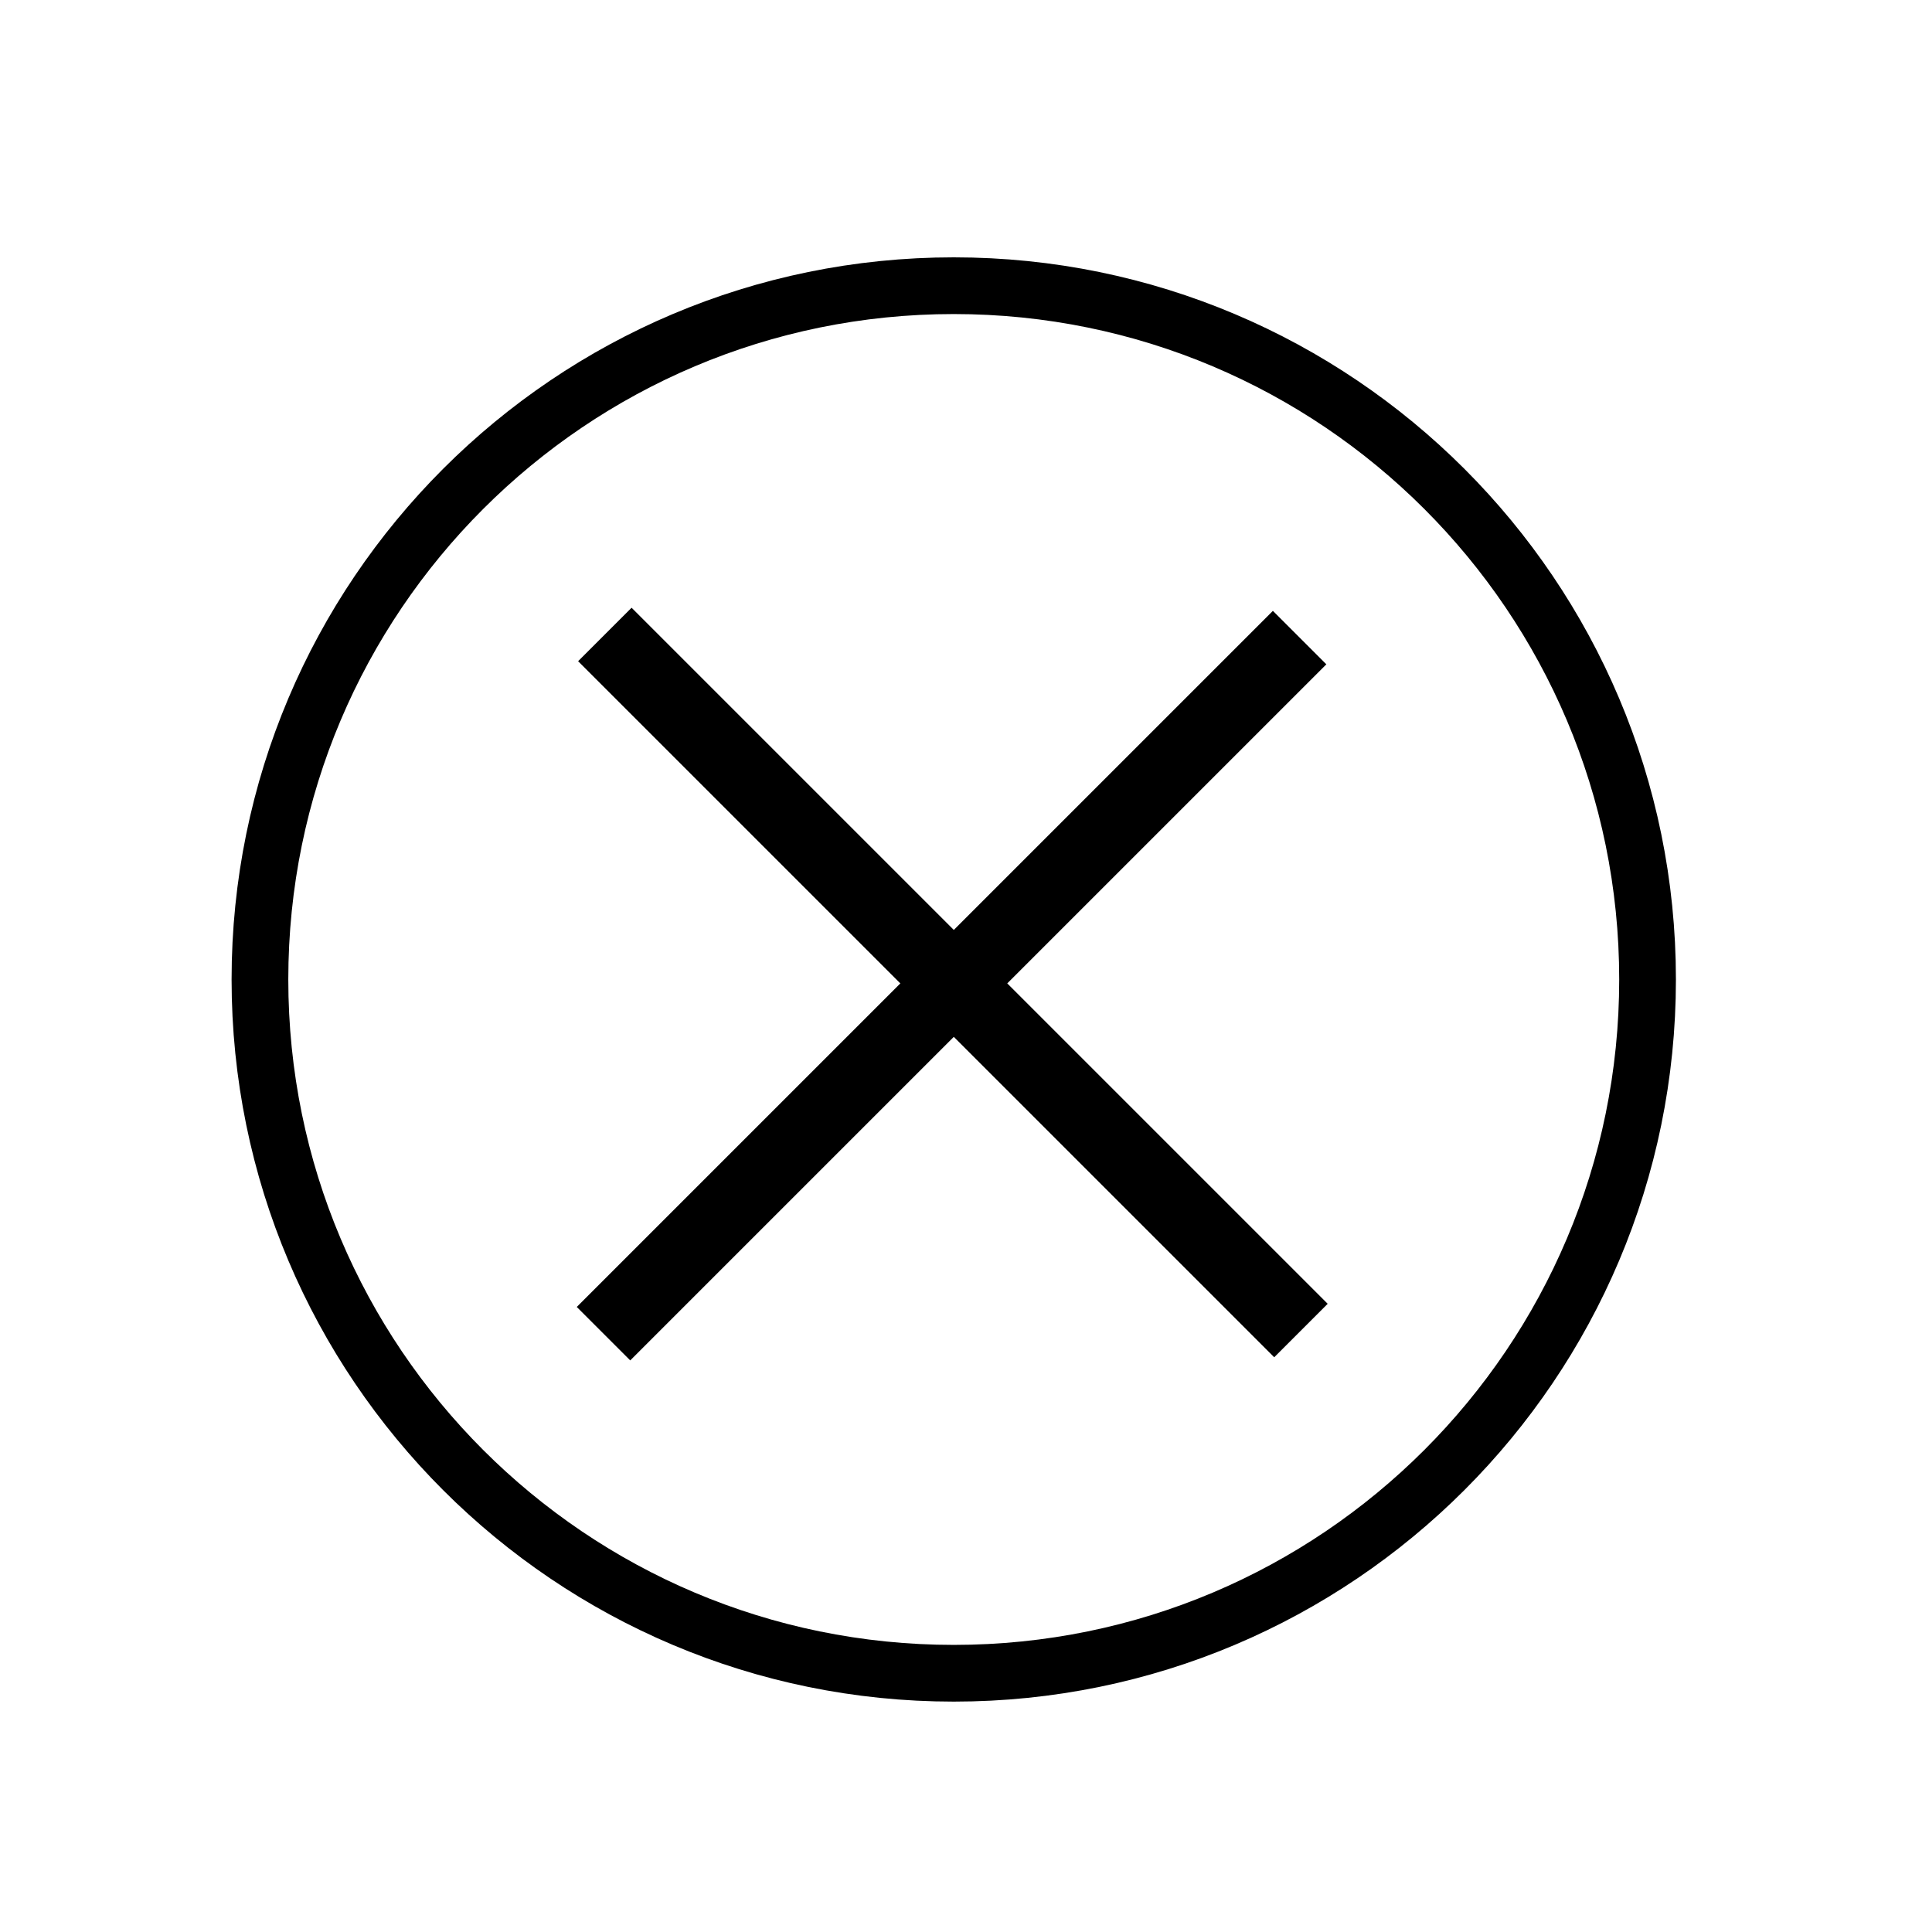
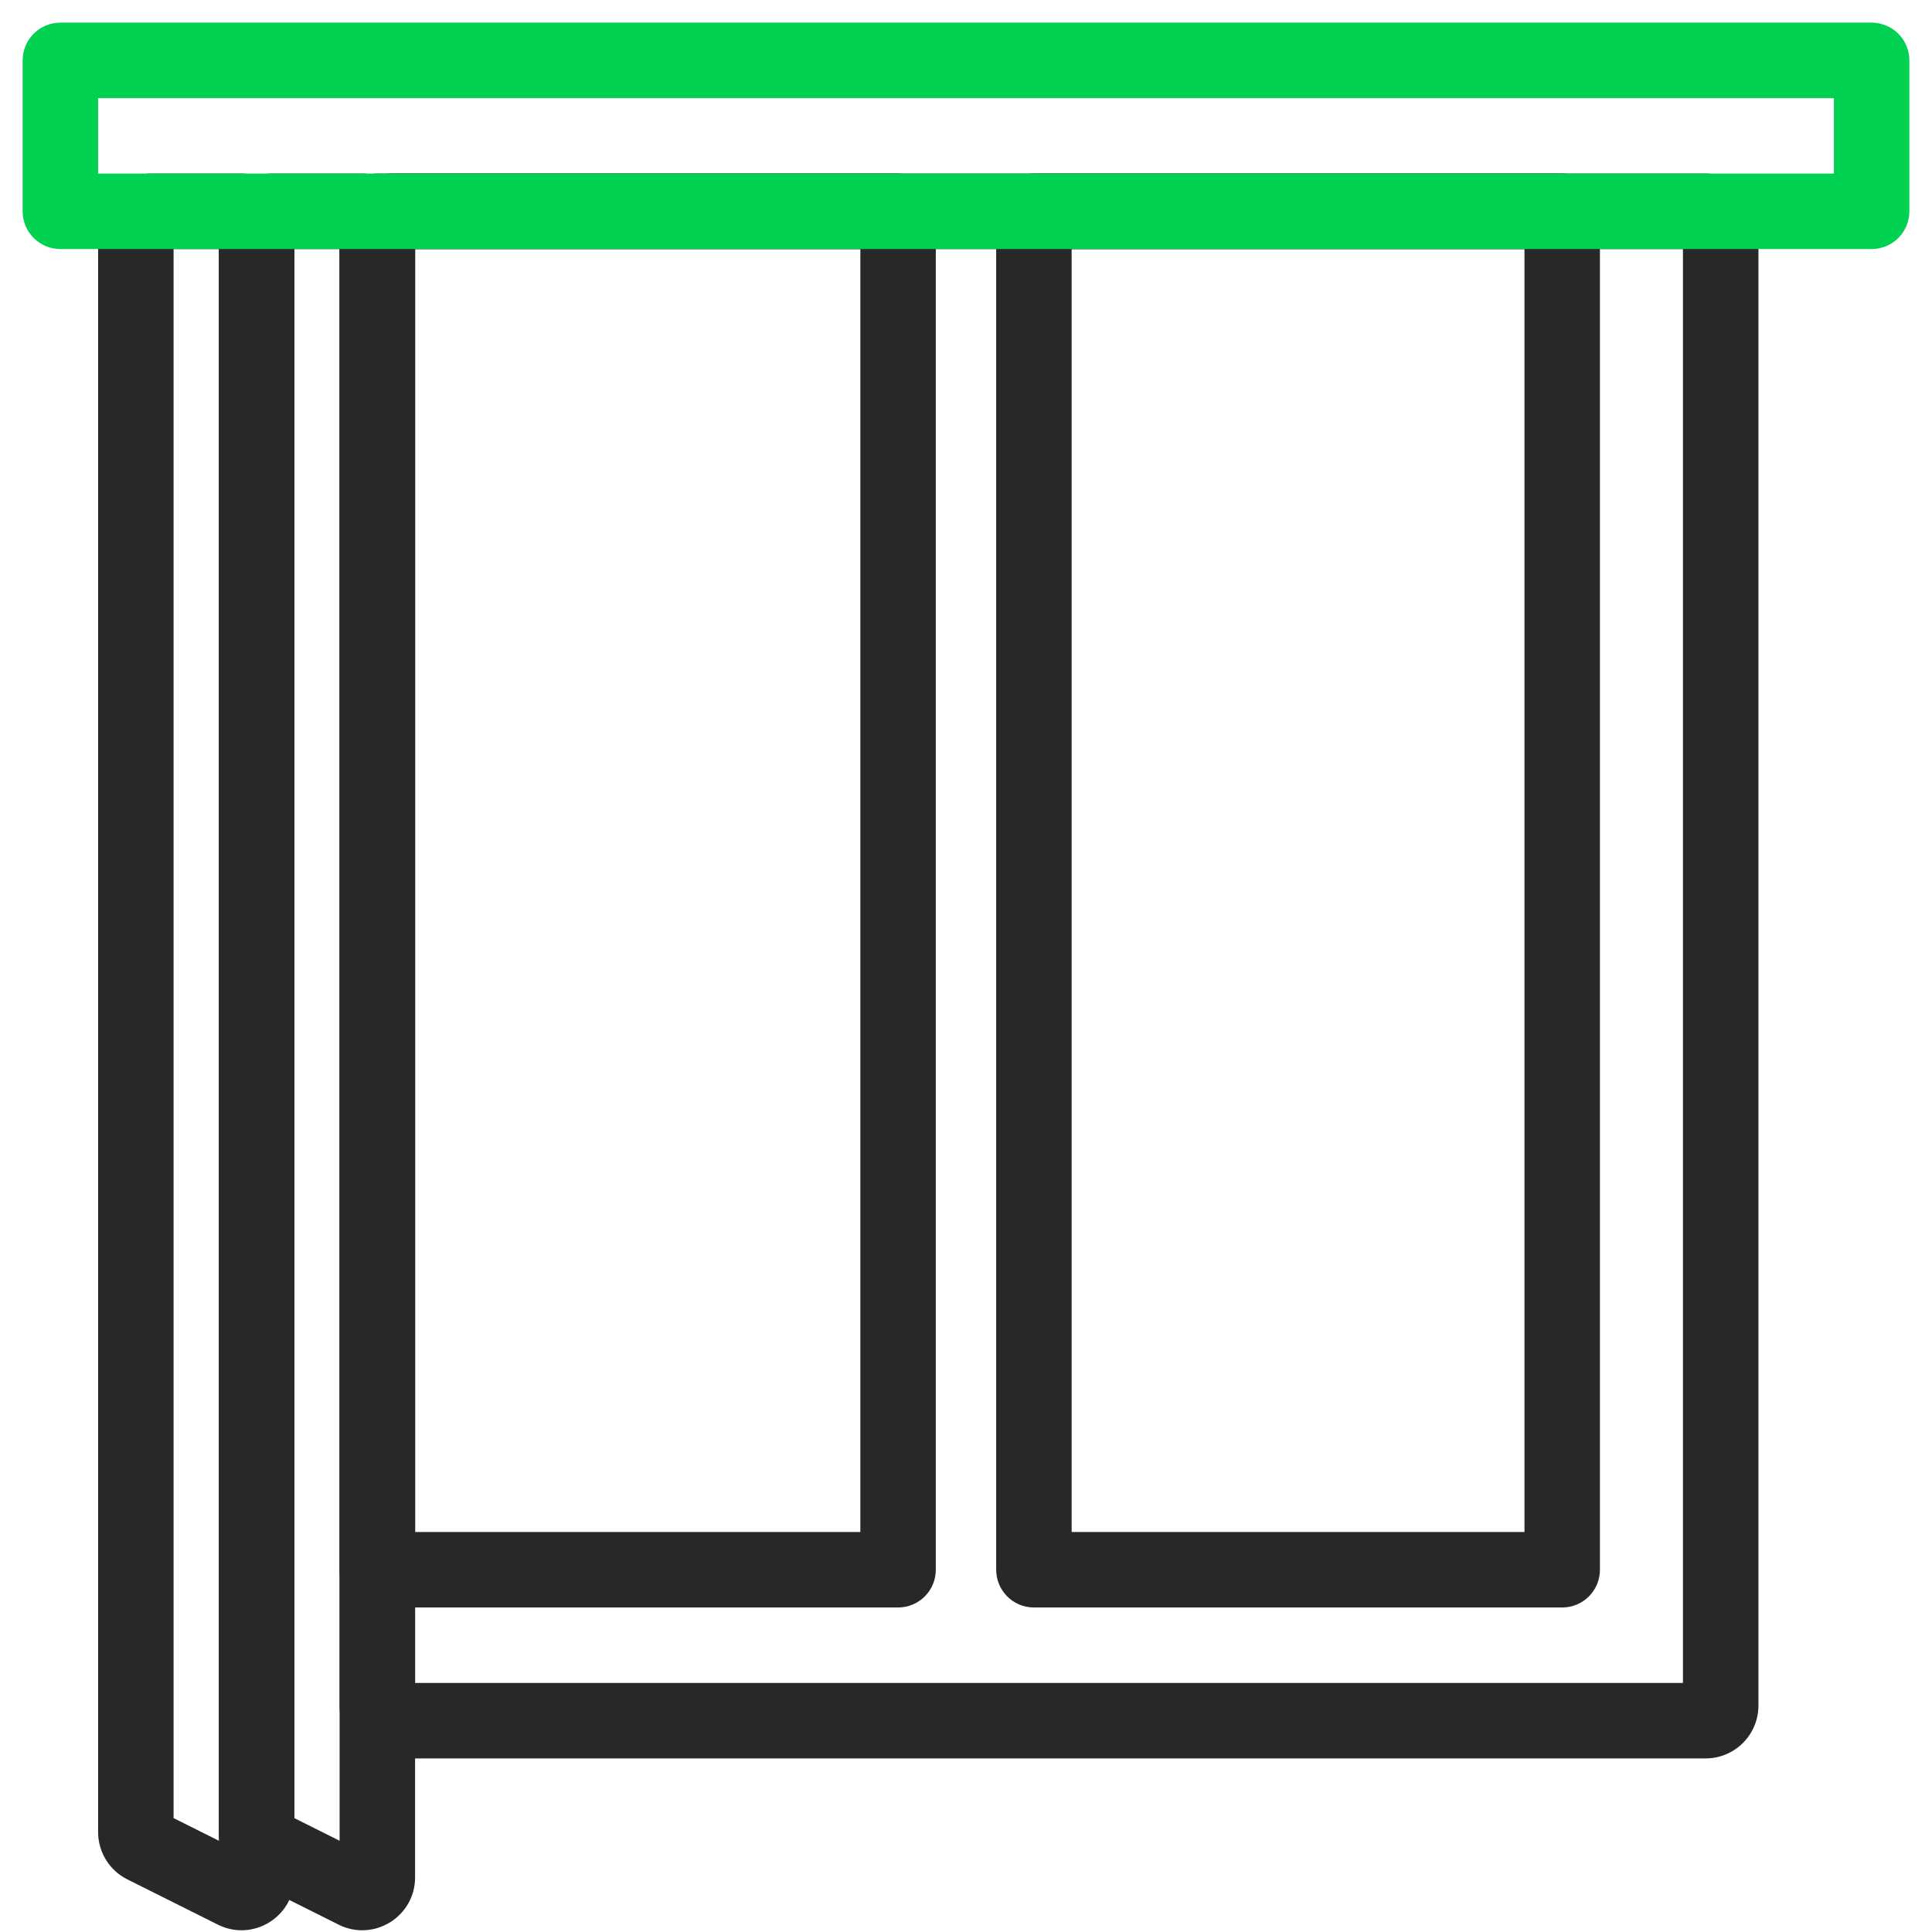
- <svg xmlns="http://www.w3.org/2000/svg" width="1020" height="1022.012" xml:space="preserve">
-   <circle fill="none" stroke="#000" stroke-width="30" stroke-miterlimit="10" cx="504.503" cy="518.133" r="367.002" />
-   <path fill="none" stroke="#000" stroke-width="40" stroke-miterlimit="10" d="M687.45 337.285 319.233 705.503M688.161 703.844 319.944 335.627" />
+ <svg xmlns="http://www.w3.org/2000/svg" width="512" height="512" viewBox="0 0 512 512" fill="none">
+   <path fill-rule="evenodd" clip-rule="evenodd" d="M90 60C90 52.268 96.268 46 104 46H452C459.732 46 466 52.268 466 60V452C466 459.732 459.732 466 452 466H104C96.268 466 90 459.732 90 452V60ZM110 66V446H446V66H110Z" fill="#282828" />
+   <path fill-rule="evenodd" clip-rule="evenodd" d="M26 59.998C26 52.266 32.268 45.998 40 45.998H64C71.732 45.998 78 52.266 78 59.998V497.528C78 507.936 67.048 514.705 57.739 510.05L33.739 498.05C28.996 495.679 26 490.831 26 485.528V59.998ZM46 65.998V481.82L58 487.82V65.998H46Z" fill="#282828" />
+   <path fill-rule="evenodd" clip-rule="evenodd" d="M58 59.998C58 52.266 64.268 45.998 72 45.998H96C103.732 45.998 110 52.266 110 59.998V497.528C110 507.936 99.048 514.705 89.739 510.05L65.739 498.05C60.996 495.679 58 490.831 58 485.528V59.998ZM78 65.998V481.82L90 487.82V65.998H78Z" fill="#282828" />
+   <path fill-rule="evenodd" clip-rule="evenodd" d="M90 56C90 50.477 94.477 46 100 46H238C243.523 46 248 50.477 248 56V416C248 421.523 243.523 426 238 426H100C94.477 426 90 421.523 90 416V56ZM110 66V406H228V66H110Z" fill="#282828" />
+   <path fill-rule="evenodd" clip-rule="evenodd" d="M264 56C264 50.477 268.477 46 274 46H414C419.523 46 424 50.477 424 56V416C424 421.523 419.523 426 414 426H274C268.477 426 264 421.523 264 416V56ZM284 66V406H404V66H284Z" fill="#282828" />
+   <path fill-rule="evenodd" clip-rule="evenodd" d="M6 16C6 10.477 10.477 6 16 6H496C501.523 6 506 10.477 506 16V56C506 61.523 501.523 66 496 66H16C10.477 66 6 61.523 6 56V16ZM26 26V46H486V26H26Z" fill="#00D151" />
</svg>
